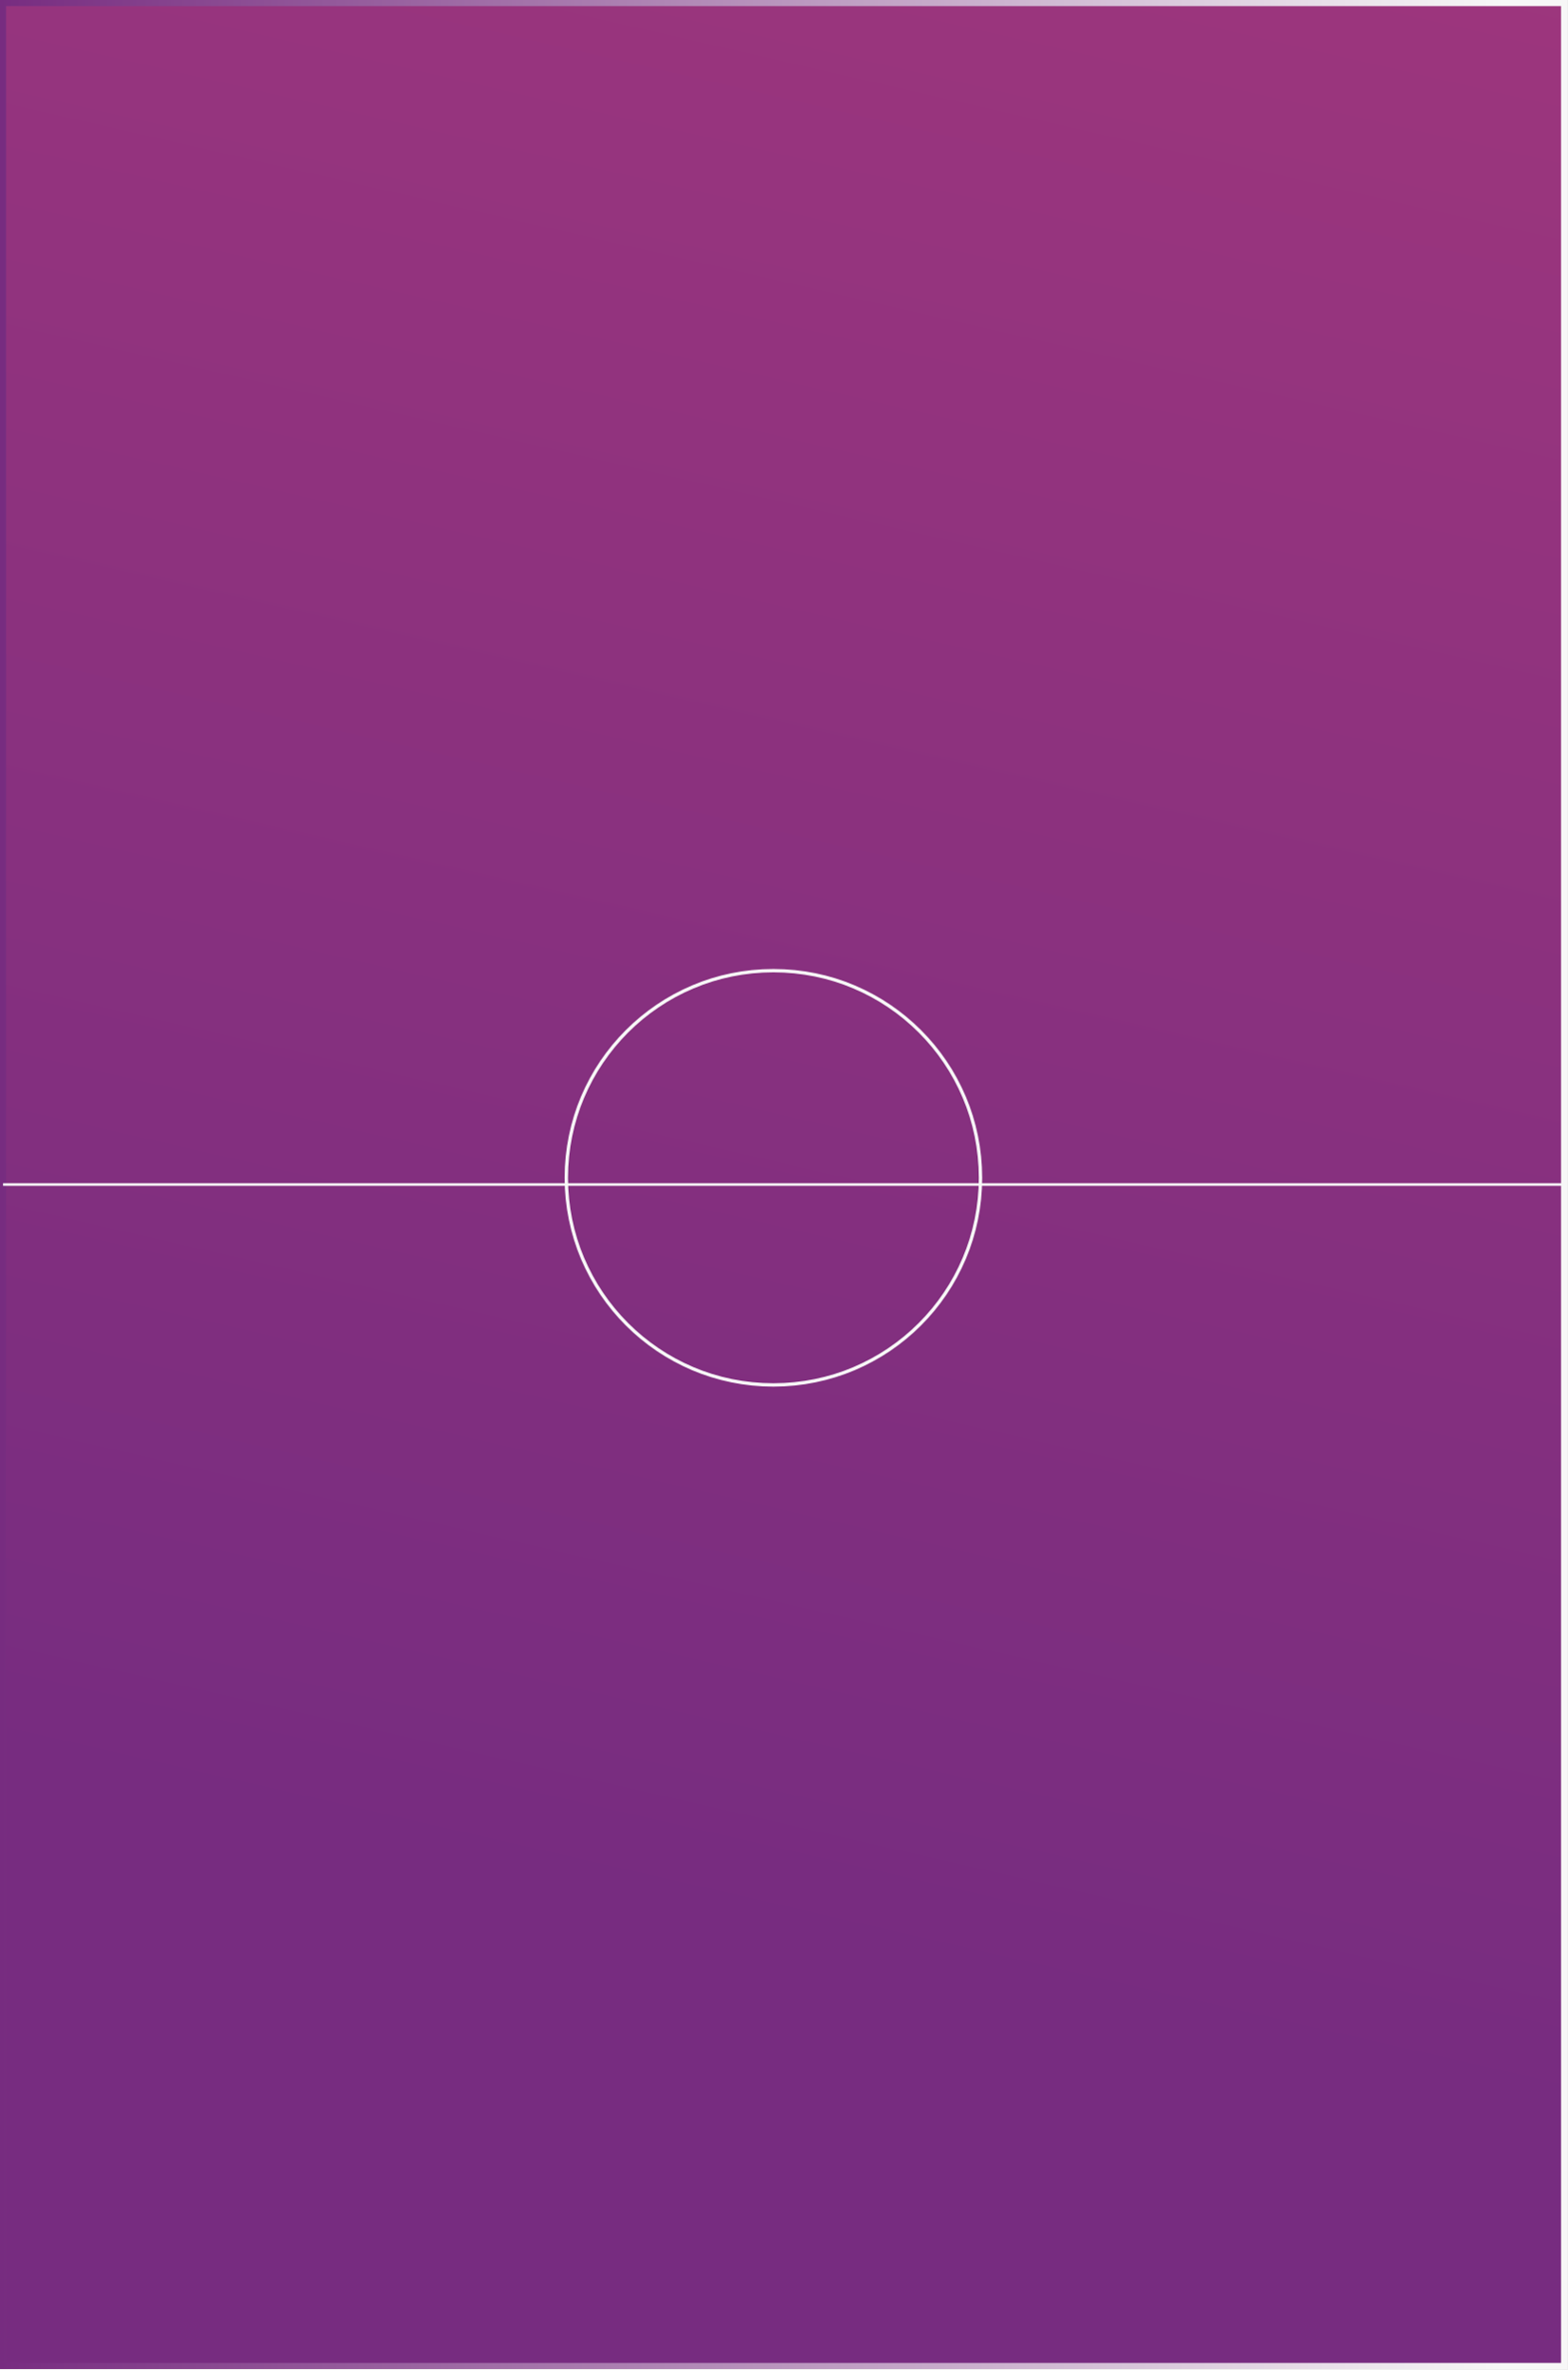
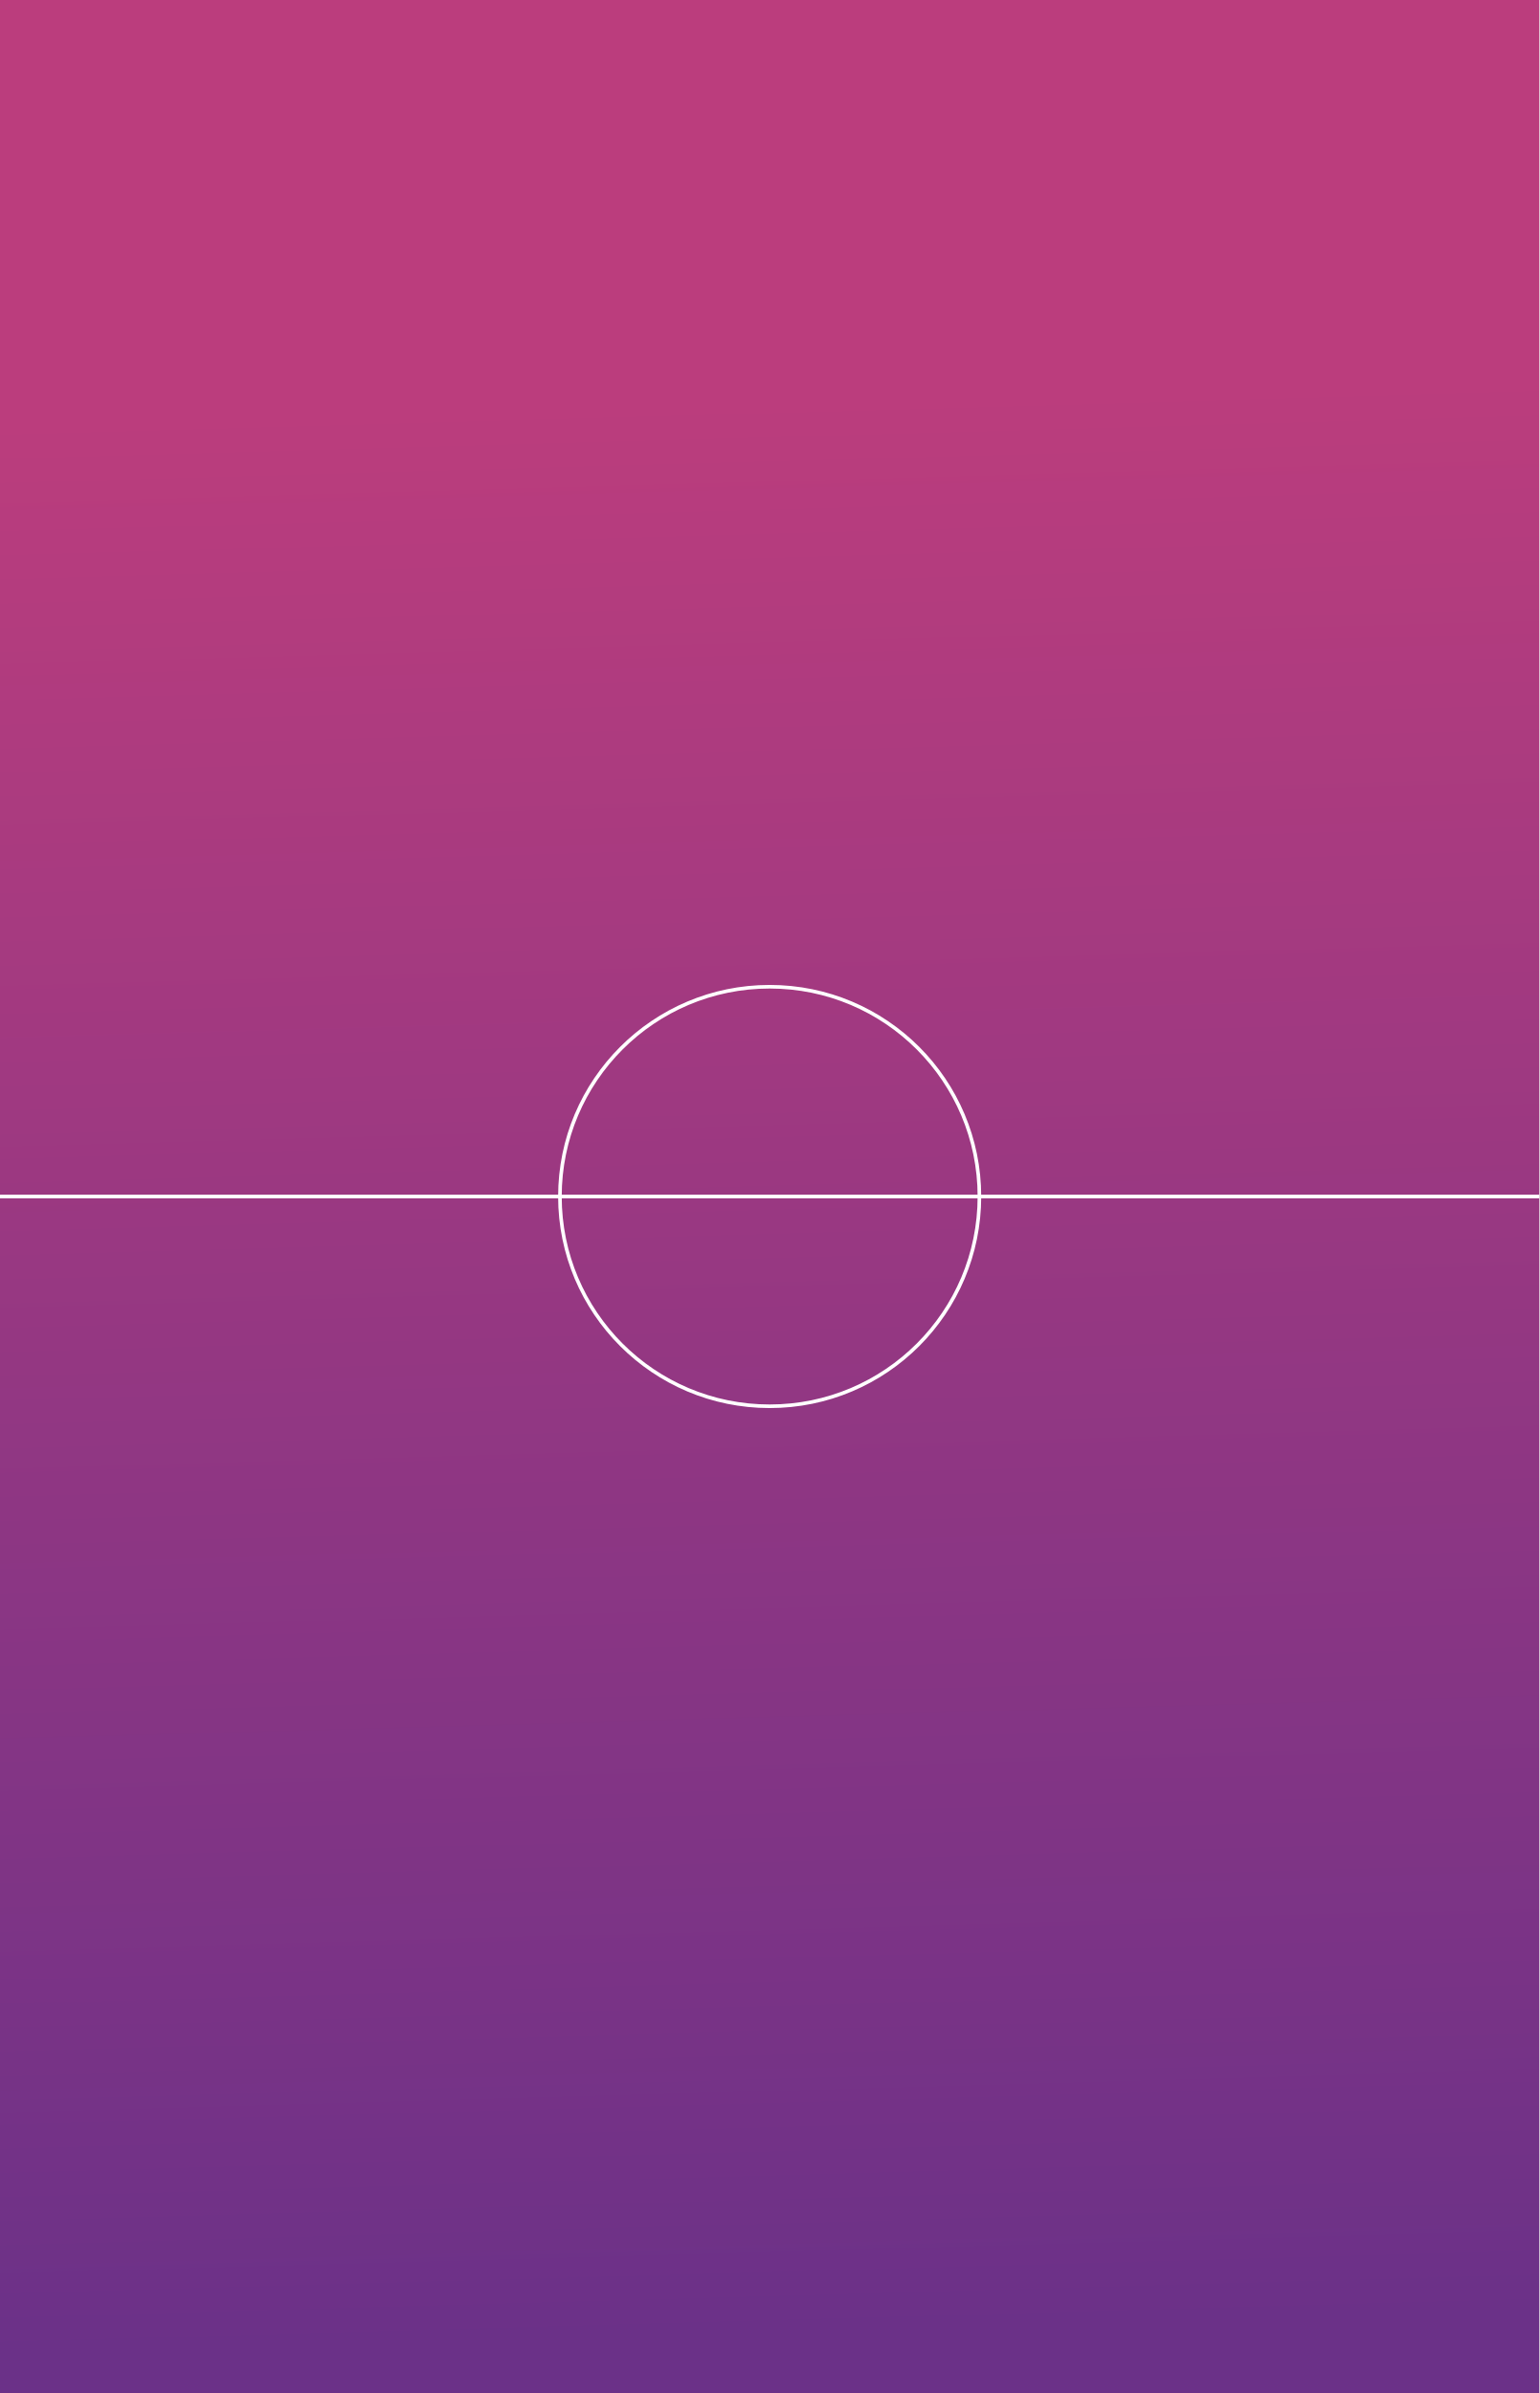
- <svg xmlns="http://www.w3.org/2000/svg" viewBox="0 0 374.78 566.44">
+ <svg xmlns="http://www.w3.org/2000/svg" viewBox="0 0 338.39 526.02">
  <defs>
-     <style>.cls-1,.cls-2,.cls-3{stroke-miterlimit:10;}.cls-1{stroke-width:1.46px;fill:url(#Gradiente_sem_nome_5);stroke:url(#Gradiente_sem_nome_7);}.cls-2,.cls-3{fill:none;stroke:#f7f7f7;}.cls-2{stroke-width:0.62px;}.cls-3{stroke-width:0.8px;}</style>
-     <linearGradient id="Gradiente_sem_nome_5" x1="148.35" y1="453.44" x2="267.89" y2="-67.82" gradientUnits="userSpaceOnUse">
-       <stop offset="0" stop-color="#772c80" />
-       <stop offset="0.96" stop-color="#9e367d" />
-     </linearGradient>
-     <linearGradient id="Gradiente_sem_nome_7" y1="283.22" x2="374.78" y2="283.22" gradientUnits="userSpaceOnUse">
-       <stop offset="0" stop-color="#772c80" />
-       <stop offset="0.96" stop-color="#f7f7f7" />
+     <style>.cls-1{fill:url(#Gradiente_sem_nome_14);}.cls-2{fill:none;stroke:#fff;stroke-miterlimit:10;stroke-width:0.79px;}</style>
+     <linearGradient id="Gradiente_sem_nome_14" x1="161.98" y1="5.82" x2="178.51" y2="594.95" gradientUnits="userSpaceOnUse">
+       <stop offset="0.14" stop-color="#bb3d7d" />
+       <stop offset="0.86" stop-color="#6b3188" />
    </linearGradient>
  </defs>
  <g id="Camada_2" data-name="Camada 2">
    <g id="Camada_1-2" data-name="Camada 1">
-       <rect class="cls-1" x="0.73" y="0.73" width="373.32" height="564.98" />
-       <line class="cls-2" x1="0.73" y1="283.22" x2="374.05" y2="283.22" />
-       <circle class="cls-3" cx="184.96" cy="281.61" r="49.53" />
+       <rect class="cls-1" width="338.39" height="526.02" />
+       <line class="cls-2" y1="263.01" x2="338.39" y2="263.01" />
+       <circle class="cls-2" cx="169.2" cy="263.01" r="46.11" />
    </g>
  </g>
</svg>
